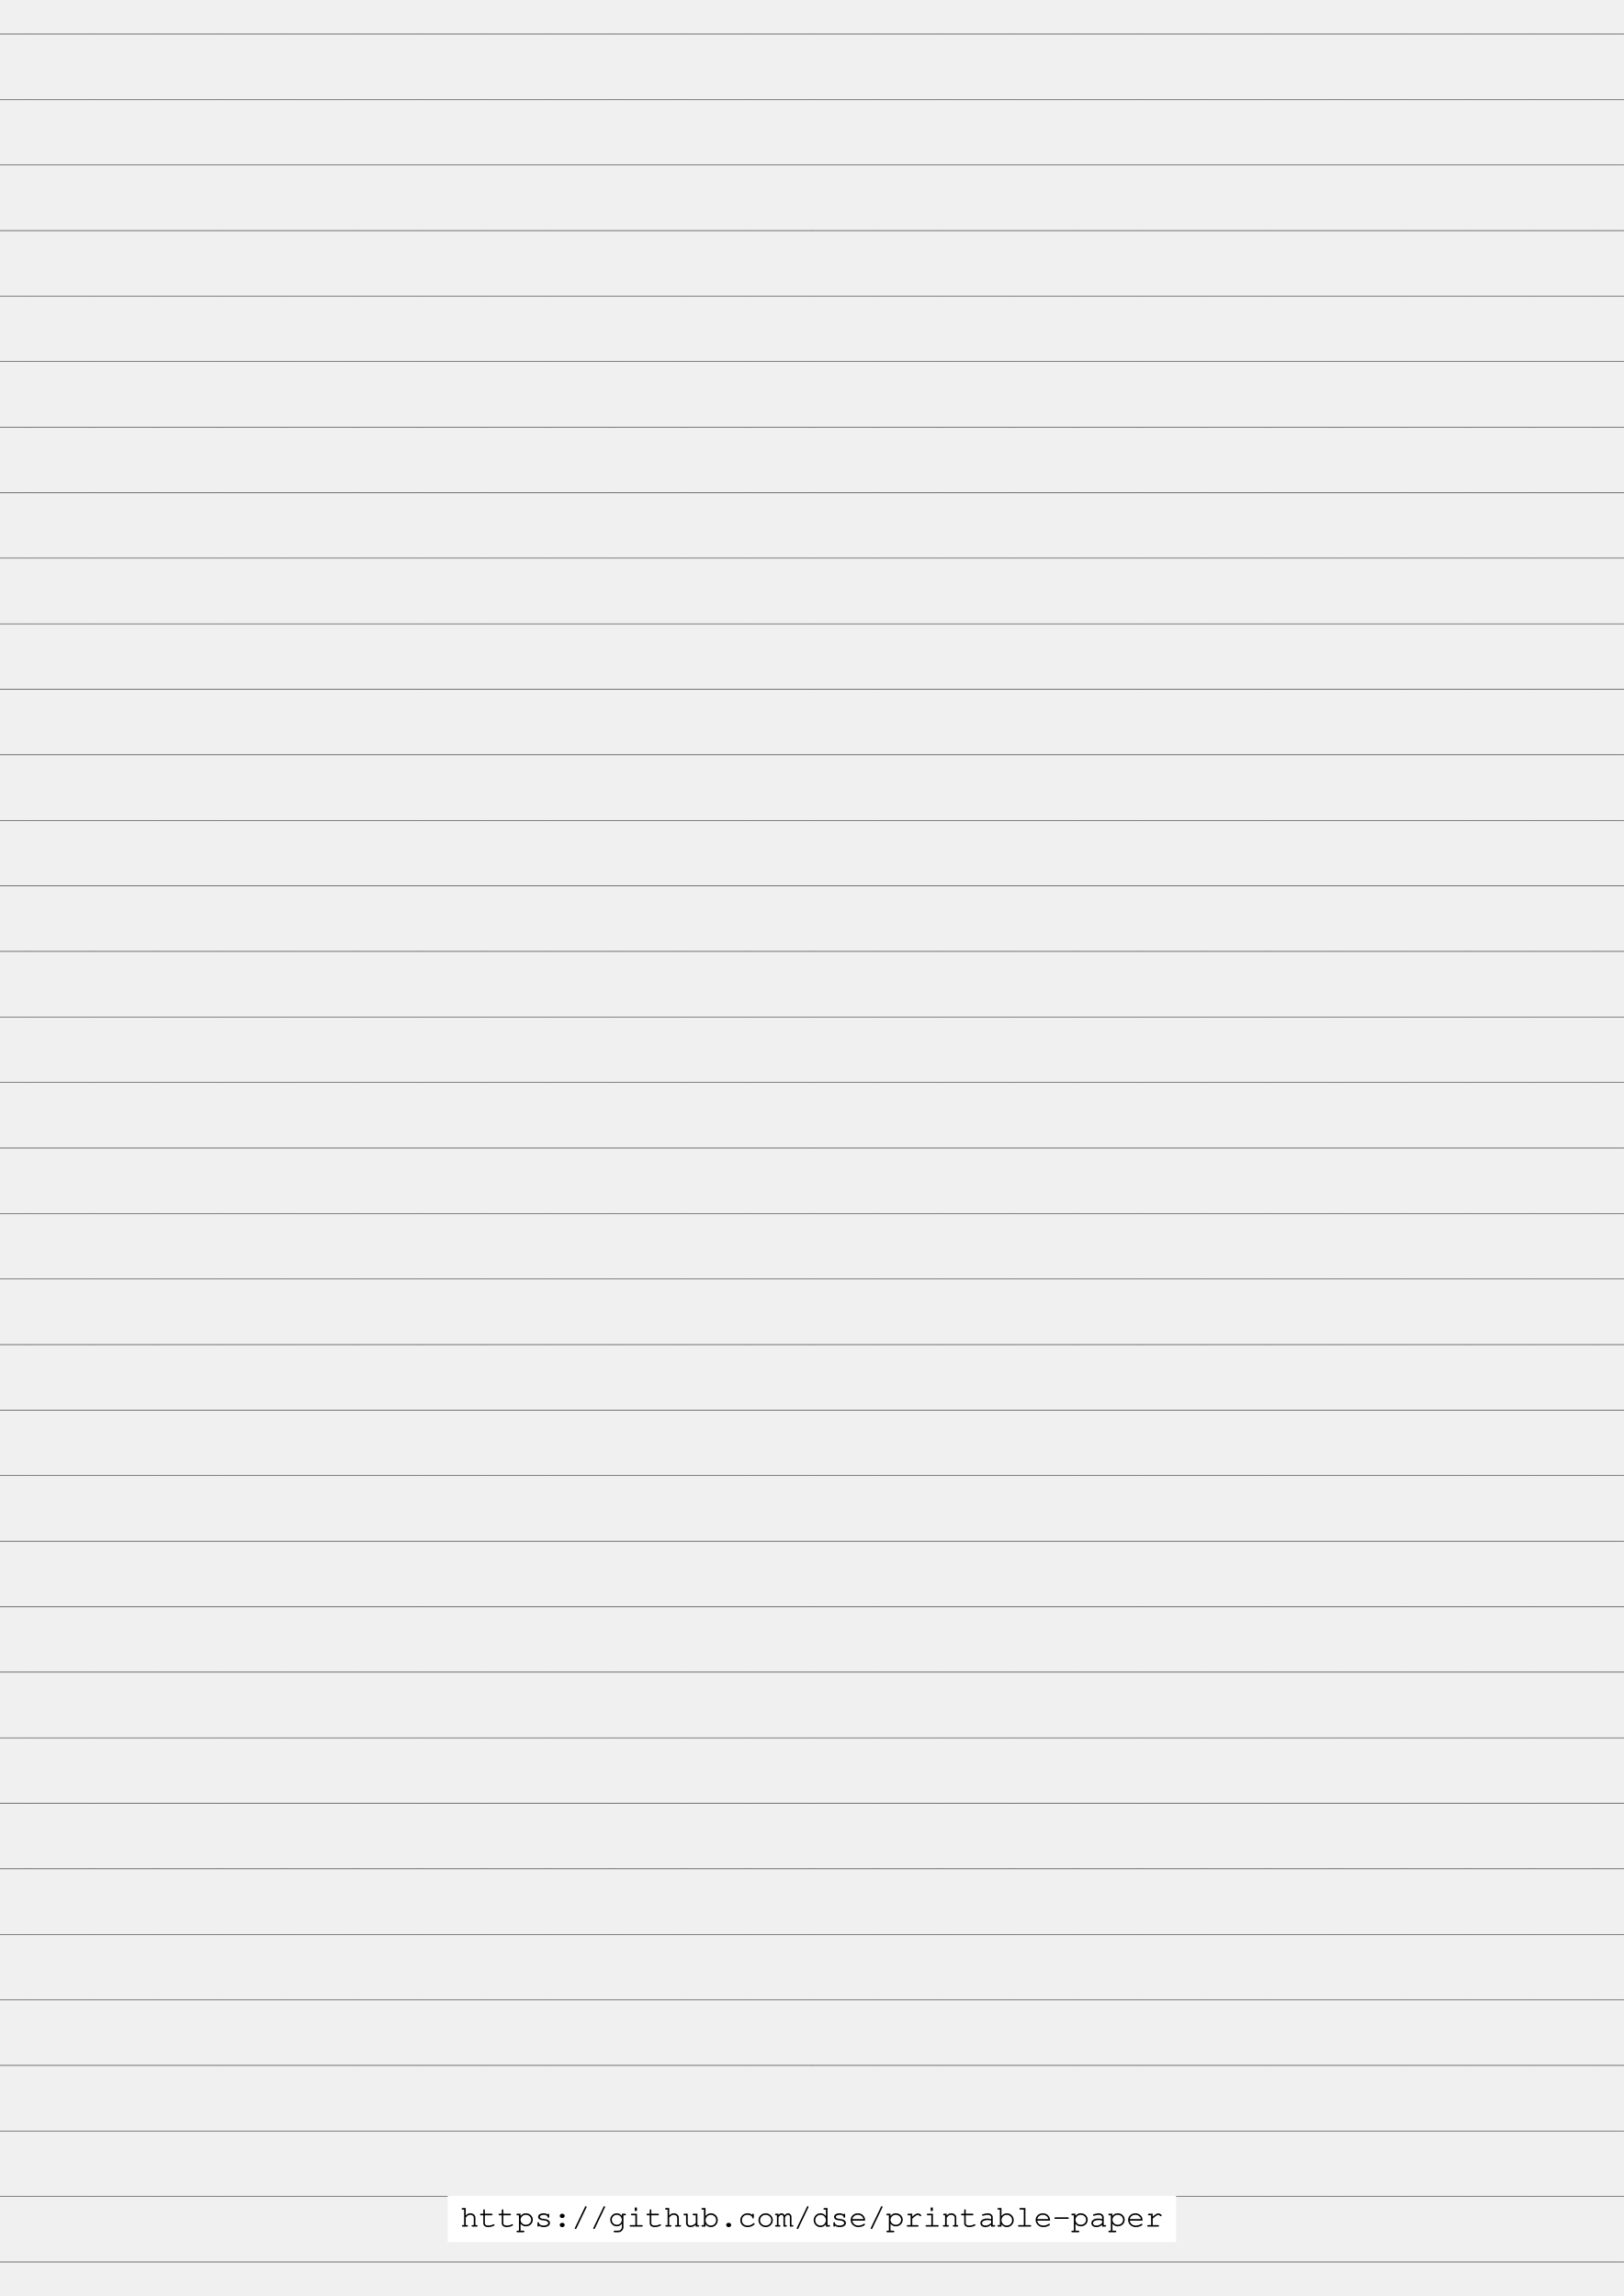
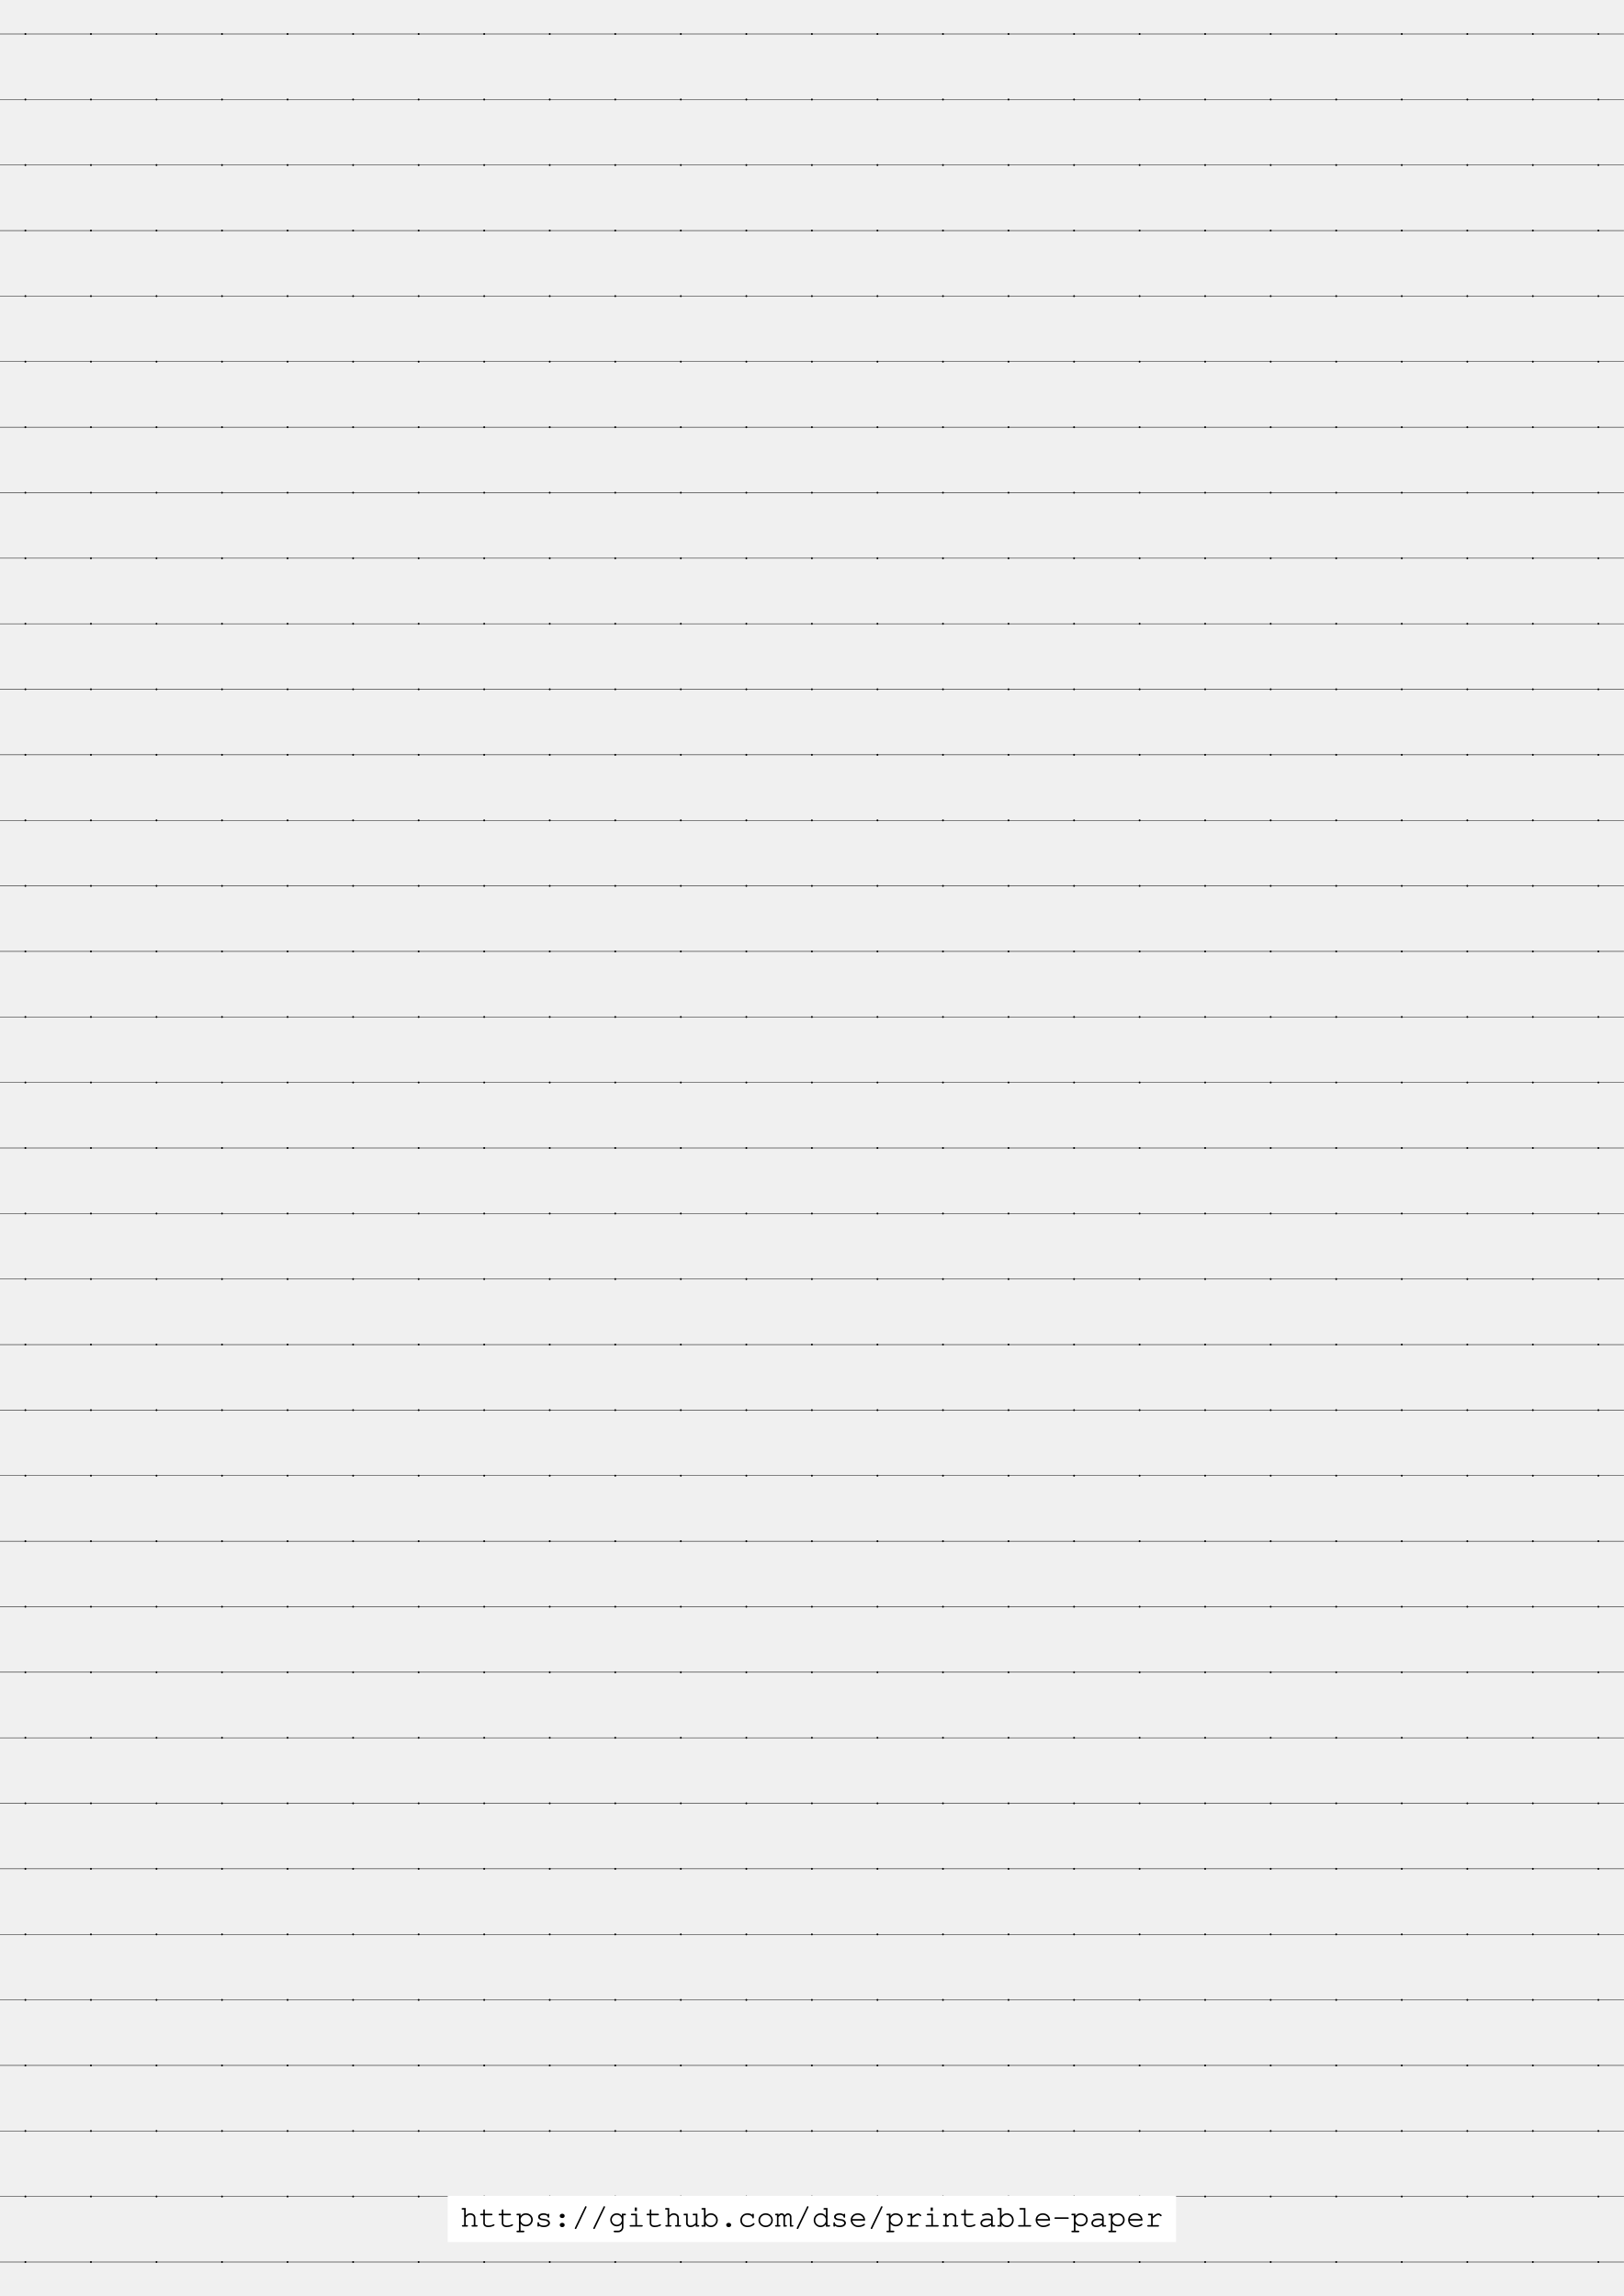
<svg xmlns="http://www.w3.org/2000/svg" width="421.373pt" height="595.911pt" viewBox="0.000 0.000 421.373 595.911">
  <style>
-         .regular-line, .dot, .major-line, .feint-line, .margin-line { stroke-linecap: round; stroke-linejoin: round; }
+         .line, .regular-line, .major-line, .feint-line,
+         .dot,  .regular-dot,  .major-dot,  .feint-dot,
+         .margin-line {
+             stroke-linecap: round; stroke-linejoin: round;
+         }
        .stroke-linecap-butt    { stroke-linecap:  butt;   }
        .stroke-linecap-round   { stroke-linecap:  round;  }
        .stroke-linecap-square  { stroke-linecap:  square; }
        .stroke-linejoin-butt   { stroke-linejoin: butt;   }
        .stroke-linejoin-round  { stroke-linejoin: round;  }
        .stroke-linejoin-square { stroke-linejoin: square; }
        .rectangle { fill: #ffffff; }


        .regular-line { stroke-width: 0.12px; opacity: 1; }
        .major-line   { stroke-width: 0.17px; opacity: 1;   }
        .feint-line   { stroke-width: 0.12px; opacity: 1;   }
        .regular-dot  { stroke-width: 0.48px; opacity: 1;  }
        .major-dot    { stroke-width: 0.96px; opacity: 1;    }
        .feint-dot    { stroke-width: 0.24px; opacity: 1;    }
        .margin-line  { stroke-width: 0.24px; opacity: 1;  }
        .regular-line { stroke: #000000; }
        .major-line   { stroke: #000000;   }
        .feint-line   { stroke: #000000;   }
        .regular-dot  { stroke: #000000; }
        .major-dot    { stroke: #000000;   }
        .feint-dot    { stroke: #000000;   }
        .margin-line  { stroke: #000000;  }
  </style>
  <defs />
  <g id="grid">
    <line x1="6.592" x2="6.592" y1="8.822" y2="587.089" class="regular-dot" stroke-dasharray="0.010 16.998" stroke-dashoffset="0.005" />
    <line x1="23.600" x2="23.600" y1="8.822" y2="587.089" class="regular-dot" stroke-dasharray="0.010 16.998" stroke-dashoffset="0.005" />
    <line x1="40.608" x2="40.608" y1="8.822" y2="587.089" class="regular-dot" stroke-dasharray="0.010 16.998" stroke-dashoffset="0.005" />
    <line x1="57.615" x2="57.615" y1="8.822" y2="587.089" class="regular-dot" stroke-dasharray="0.010 16.998" stroke-dashoffset="0.005" />
    <line x1="74.623" x2="74.623" y1="8.822" y2="587.089" class="regular-dot" stroke-dasharray="0.010 16.998" stroke-dashoffset="0.005" />
    <line x1="91.631" x2="91.631" y1="8.822" y2="587.089" class="regular-dot" stroke-dasharray="0.010 16.998" stroke-dashoffset="0.005" />
    <line x1="108.639" x2="108.639" y1="8.822" y2="587.089" class="regular-dot" stroke-dasharray="0.010 16.998" stroke-dashoffset="0.005" />
    <line x1="125.647" x2="125.647" y1="8.822" y2="587.089" class="regular-dot" stroke-dasharray="0.010 16.998" stroke-dashoffset="0.005" />
    <line x1="142.655" x2="142.655" y1="8.822" y2="587.089" class="regular-dot" stroke-dasharray="0.010 16.998" stroke-dashoffset="0.005" />
    <line x1="159.663" x2="159.663" y1="8.822" y2="587.089" class="regular-dot" stroke-dasharray="0.010 16.998" stroke-dashoffset="0.005" />
    <line x1="176.671" x2="176.671" y1="8.822" y2="587.089" class="regular-dot" stroke-dasharray="0.010 16.998" stroke-dashoffset="0.005" />
    <line x1="193.678" x2="193.678" y1="8.822" y2="587.089" class="regular-dot" stroke-dasharray="0.010 16.998" stroke-dashoffset="0.005" />
    <line x1="210.686" x2="210.686" y1="8.822" y2="587.089" class="regular-dot" stroke-dasharray="0.010 16.998" stroke-dashoffset="0.005" />
    <line x1="227.694" x2="227.694" y1="8.822" y2="587.089" class="regular-dot" stroke-dasharray="0.010 16.998" stroke-dashoffset="0.005" />
    <line x1="244.702" x2="244.702" y1="8.822" y2="587.089" class="regular-dot" stroke-dasharray="0.010 16.998" stroke-dashoffset="0.005" />
    <line x1="261.710" x2="261.710" y1="8.822" y2="587.089" class="regular-dot" stroke-dasharray="0.010 16.998" stroke-dashoffset="0.005" />
    <line x1="278.718" x2="278.718" y1="8.822" y2="587.089" class="regular-dot" stroke-dasharray="0.010 16.998" stroke-dashoffset="0.005" />
    <line x1="295.726" x2="295.726" y1="8.822" y2="587.089" class="regular-dot" stroke-dasharray="0.010 16.998" stroke-dashoffset="0.005" />
    <line x1="312.734" x2="312.734" y1="8.822" y2="587.089" class="regular-dot" stroke-dasharray="0.010 16.998" stroke-dashoffset="0.005" />
    <line x1="329.741" x2="329.741" y1="8.822" y2="587.089" class="regular-dot" stroke-dasharray="0.010 16.998" stroke-dashoffset="0.005" />
    <line x1="346.749" x2="346.749" y1="8.822" y2="587.089" class="regular-dot" stroke-dasharray="0.010 16.998" stroke-dashoffset="0.005" />
    <line x1="363.757" x2="363.757" y1="8.822" y2="587.089" class="regular-dot" stroke-dasharray="0.010 16.998" stroke-dashoffset="0.005" />
    <line x1="380.765" x2="380.765" y1="8.822" y2="587.089" class="regular-dot" stroke-dasharray="0.010 16.998" stroke-dashoffset="0.005" />
    <line x1="397.773" x2="397.773" y1="8.822" y2="587.089" class="regular-dot" stroke-dasharray="0.010 16.998" stroke-dashoffset="0.005" />
    <line x1="414.781" x2="414.781" y1="8.822" y2="587.089" class="regular-dot" stroke-dasharray="0.010 16.998" stroke-dashoffset="0.005" />
  </g>
  <g id="lines">
    <line x1="0.000" x2="421.373" y1="8.822" y2="8.822" class="regular-line" />
    <line x1="0.000" x2="421.373" y1="25.829" y2="25.829" class="regular-line" />
    <line x1="0.000" x2="421.373" y1="42.837" y2="42.837" class="regular-line" />
    <line x1="0.000" x2="421.373" y1="59.845" y2="59.845" class="regular-line" />
    <line x1="0.000" x2="421.373" y1="76.853" y2="76.853" class="regular-line" />
    <line x1="0.000" x2="421.373" y1="93.861" y2="93.861" class="regular-line" />
    <line x1="0.000" x2="421.373" y1="110.869" y2="110.869" class="regular-line" />
    <line x1="0.000" x2="421.373" y1="127.877" y2="127.877" class="regular-line" />
    <line x1="0.000" x2="421.373" y1="144.885" y2="144.885" class="regular-line" />
    <line x1="0.000" x2="421.373" y1="161.892" y2="161.892" class="regular-line" />
    <line x1="0.000" x2="421.373" y1="178.900" y2="178.900" class="regular-line" />
    <line x1="0.000" x2="421.373" y1="195.908" y2="195.908" class="regular-line" />
    <line x1="0.000" x2="421.373" y1="212.916" y2="212.916" class="regular-line" />
    <line x1="0.000" x2="421.373" y1="229.924" y2="229.924" class="regular-line" />
    <line x1="0.000" x2="421.373" y1="246.932" y2="246.932" class="regular-line" />
    <line x1="0.000" x2="421.373" y1="263.940" y2="263.940" class="regular-line" />
    <line x1="0.000" x2="421.373" y1="280.948" y2="280.948" class="regular-line" />
    <line x1="0.000" x2="421.373" y1="297.955" y2="297.955" class="regular-line" />
    <line x1="0.000" x2="421.373" y1="314.963" y2="314.963" class="regular-line" />
    <line x1="0.000" x2="421.373" y1="331.971" y2="331.971" class="regular-line" />
    <line x1="0.000" x2="421.373" y1="348.979" y2="348.979" class="regular-line" />
    <line x1="0.000" x2="421.373" y1="365.987" y2="365.987" class="regular-line" />
    <line x1="0.000" x2="421.373" y1="382.995" y2="382.995" class="regular-line" />
    <line x1="0.000" x2="421.373" y1="400.003" y2="400.003" class="regular-line" />
    <line x1="0.000" x2="421.373" y1="417.011" y2="417.011" class="regular-line" />
    <line x1="0.000" x2="421.373" y1="434.018" y2="434.018" class="regular-line" />
    <line x1="0.000" x2="421.373" y1="451.026" y2="451.026" class="regular-line" />
    <line x1="0.000" x2="421.373" y1="468.034" y2="468.034" class="regular-line" />
    <line x1="0.000" x2="421.373" y1="485.042" y2="485.042" class="regular-line" />
    <line x1="0.000" x2="421.373" y1="502.050" y2="502.050" class="regular-line" />
    <line x1="0.000" x2="421.373" y1="519.058" y2="519.058" class="regular-line" />
    <line x1="0.000" x2="421.373" y1="536.066" y2="536.066" class="regular-line" />
    <line x1="0.000" x2="421.373" y1="553.074" y2="553.074" class="regular-line" />
    <line x1="0.000" x2="421.373" y1="570.081" y2="570.081" class="regular-line" />
    <line x1="0.000" x2="421.373" y1="587.089" y2="587.089" class="regular-line" />
  </g>
  <rect x="116.186" y="569.911" width="189" height="12" fill="#ffffff" stroke="none" stroke-width="0px" />
  <text x="210.686" y="577.911" text-anchor="middle" fill="#000000" stroke="none" stroke-width="0" style="font-family: &quot;Courier&quot;, &quot;Courier New&quot;, monospace; font-size: 6pt;">https://github.com/dse/printable-paper</text>
</svg>
